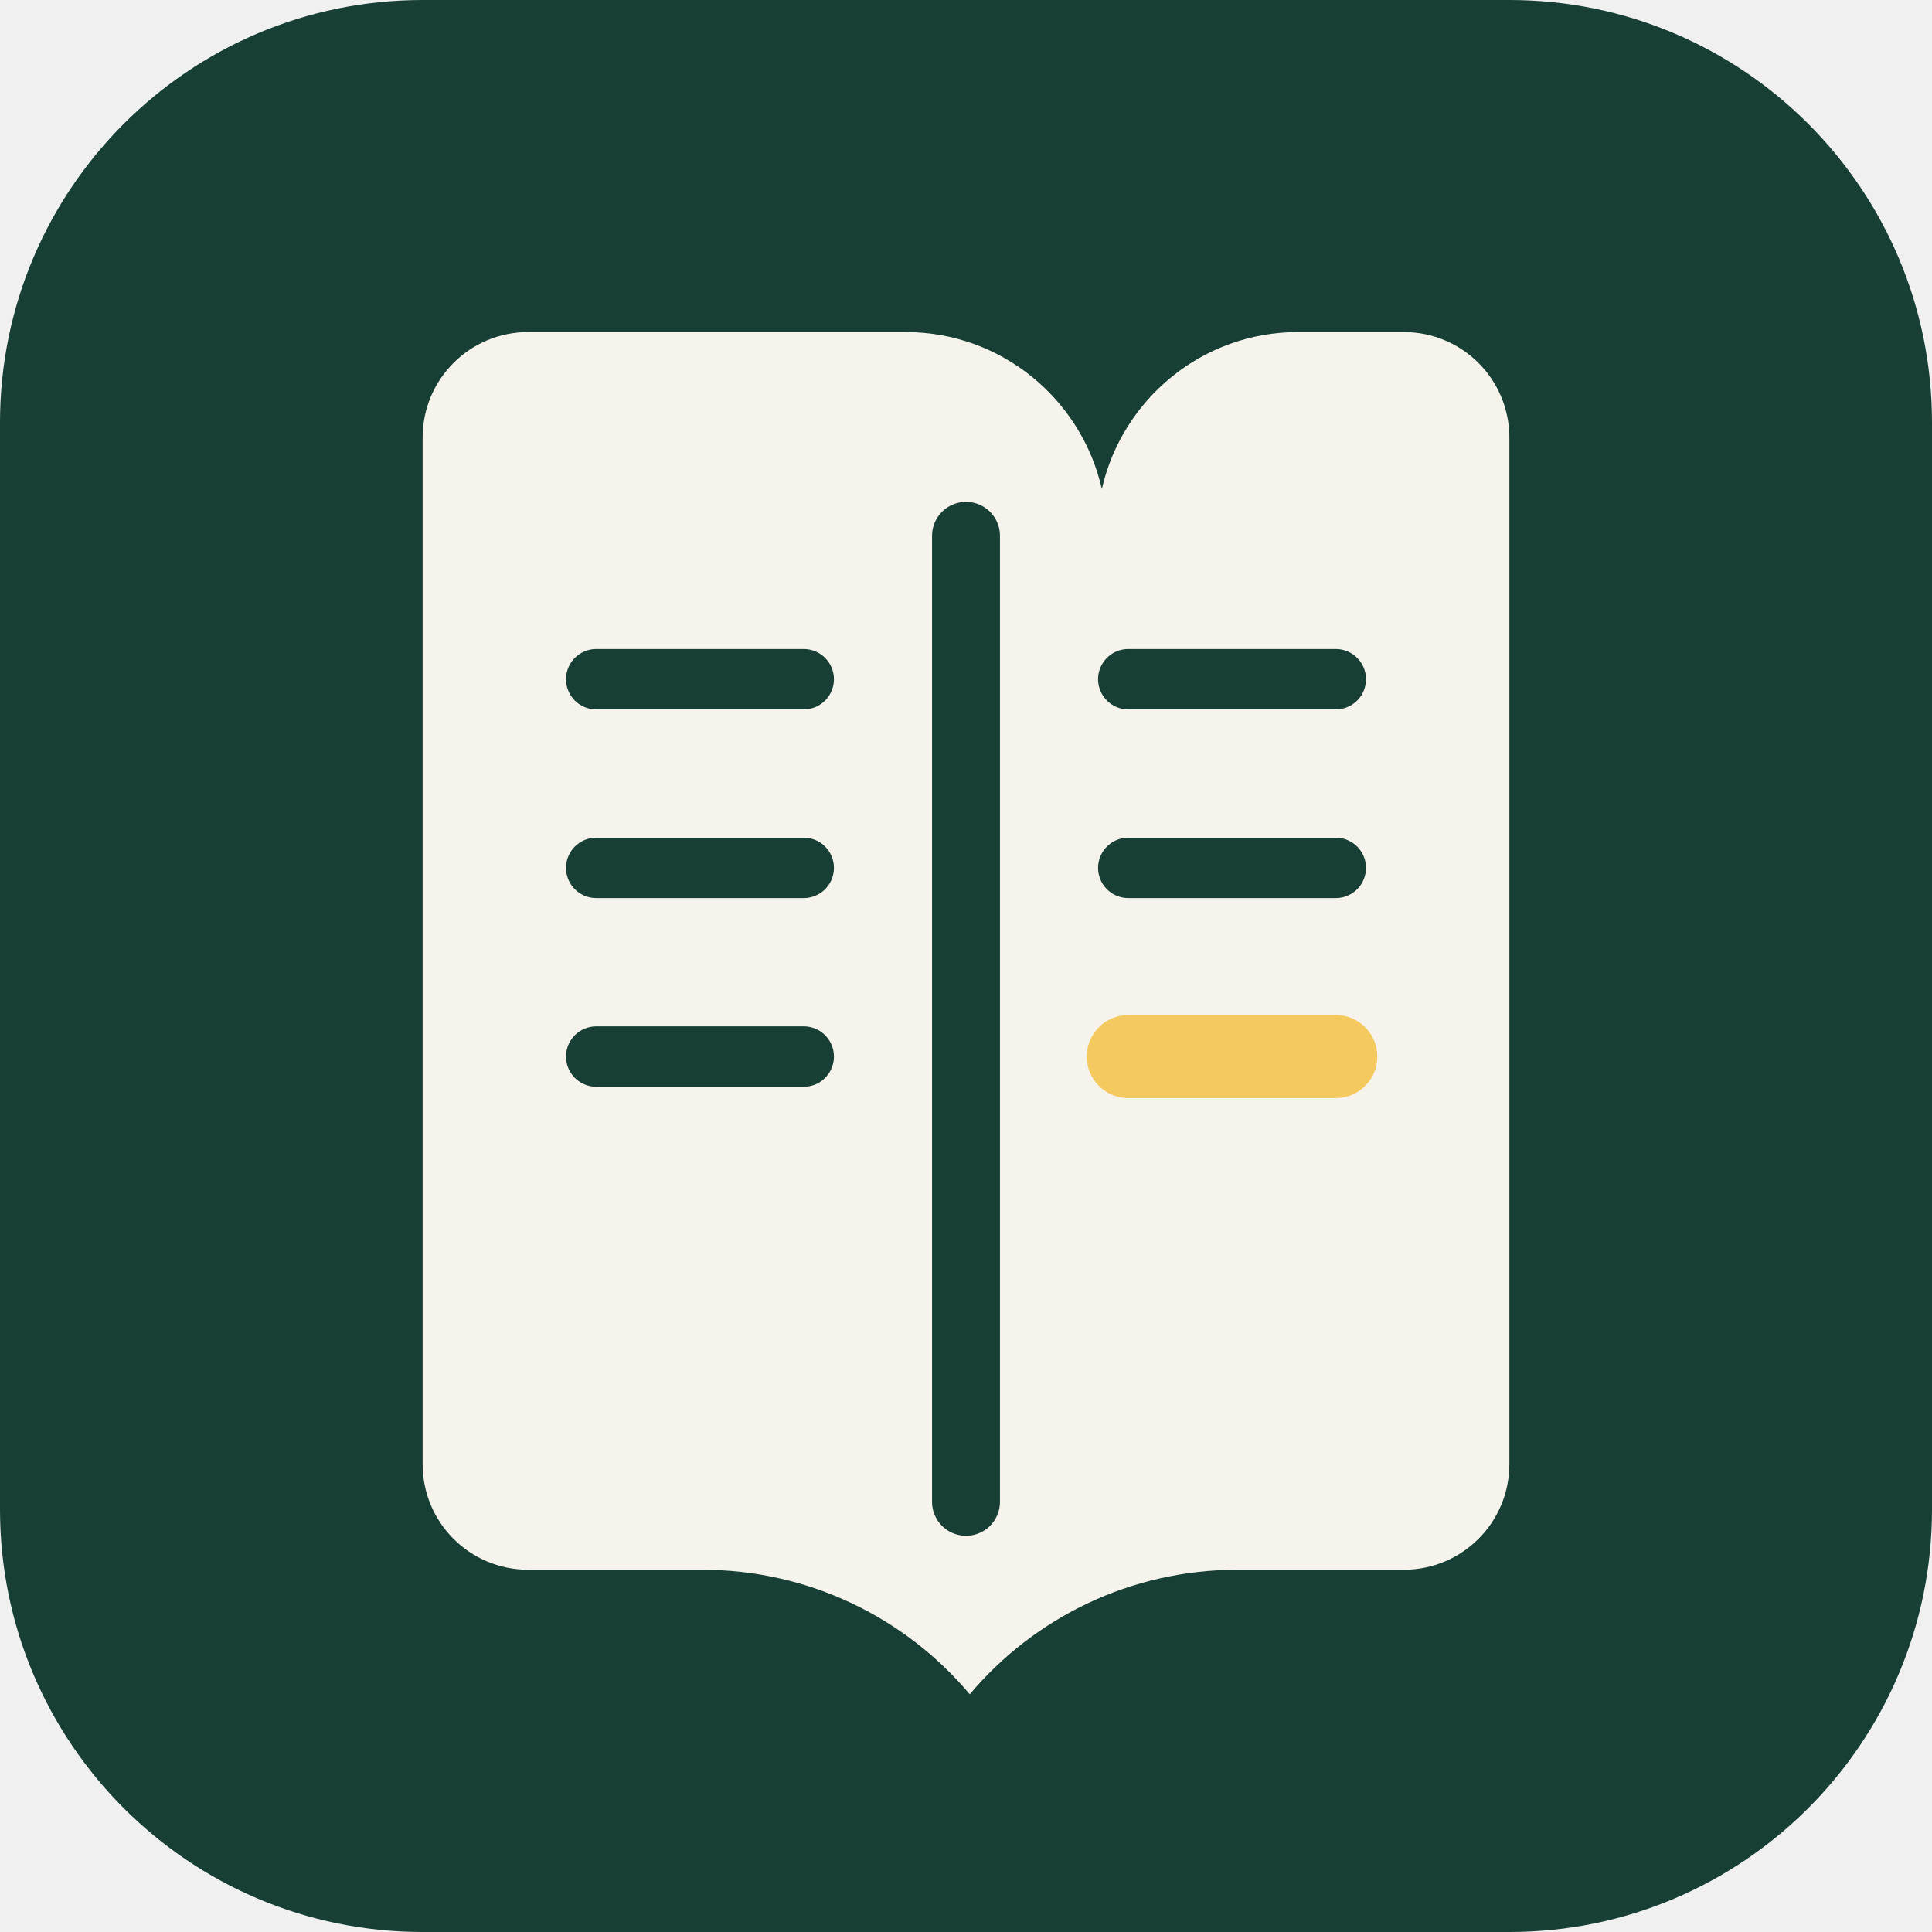
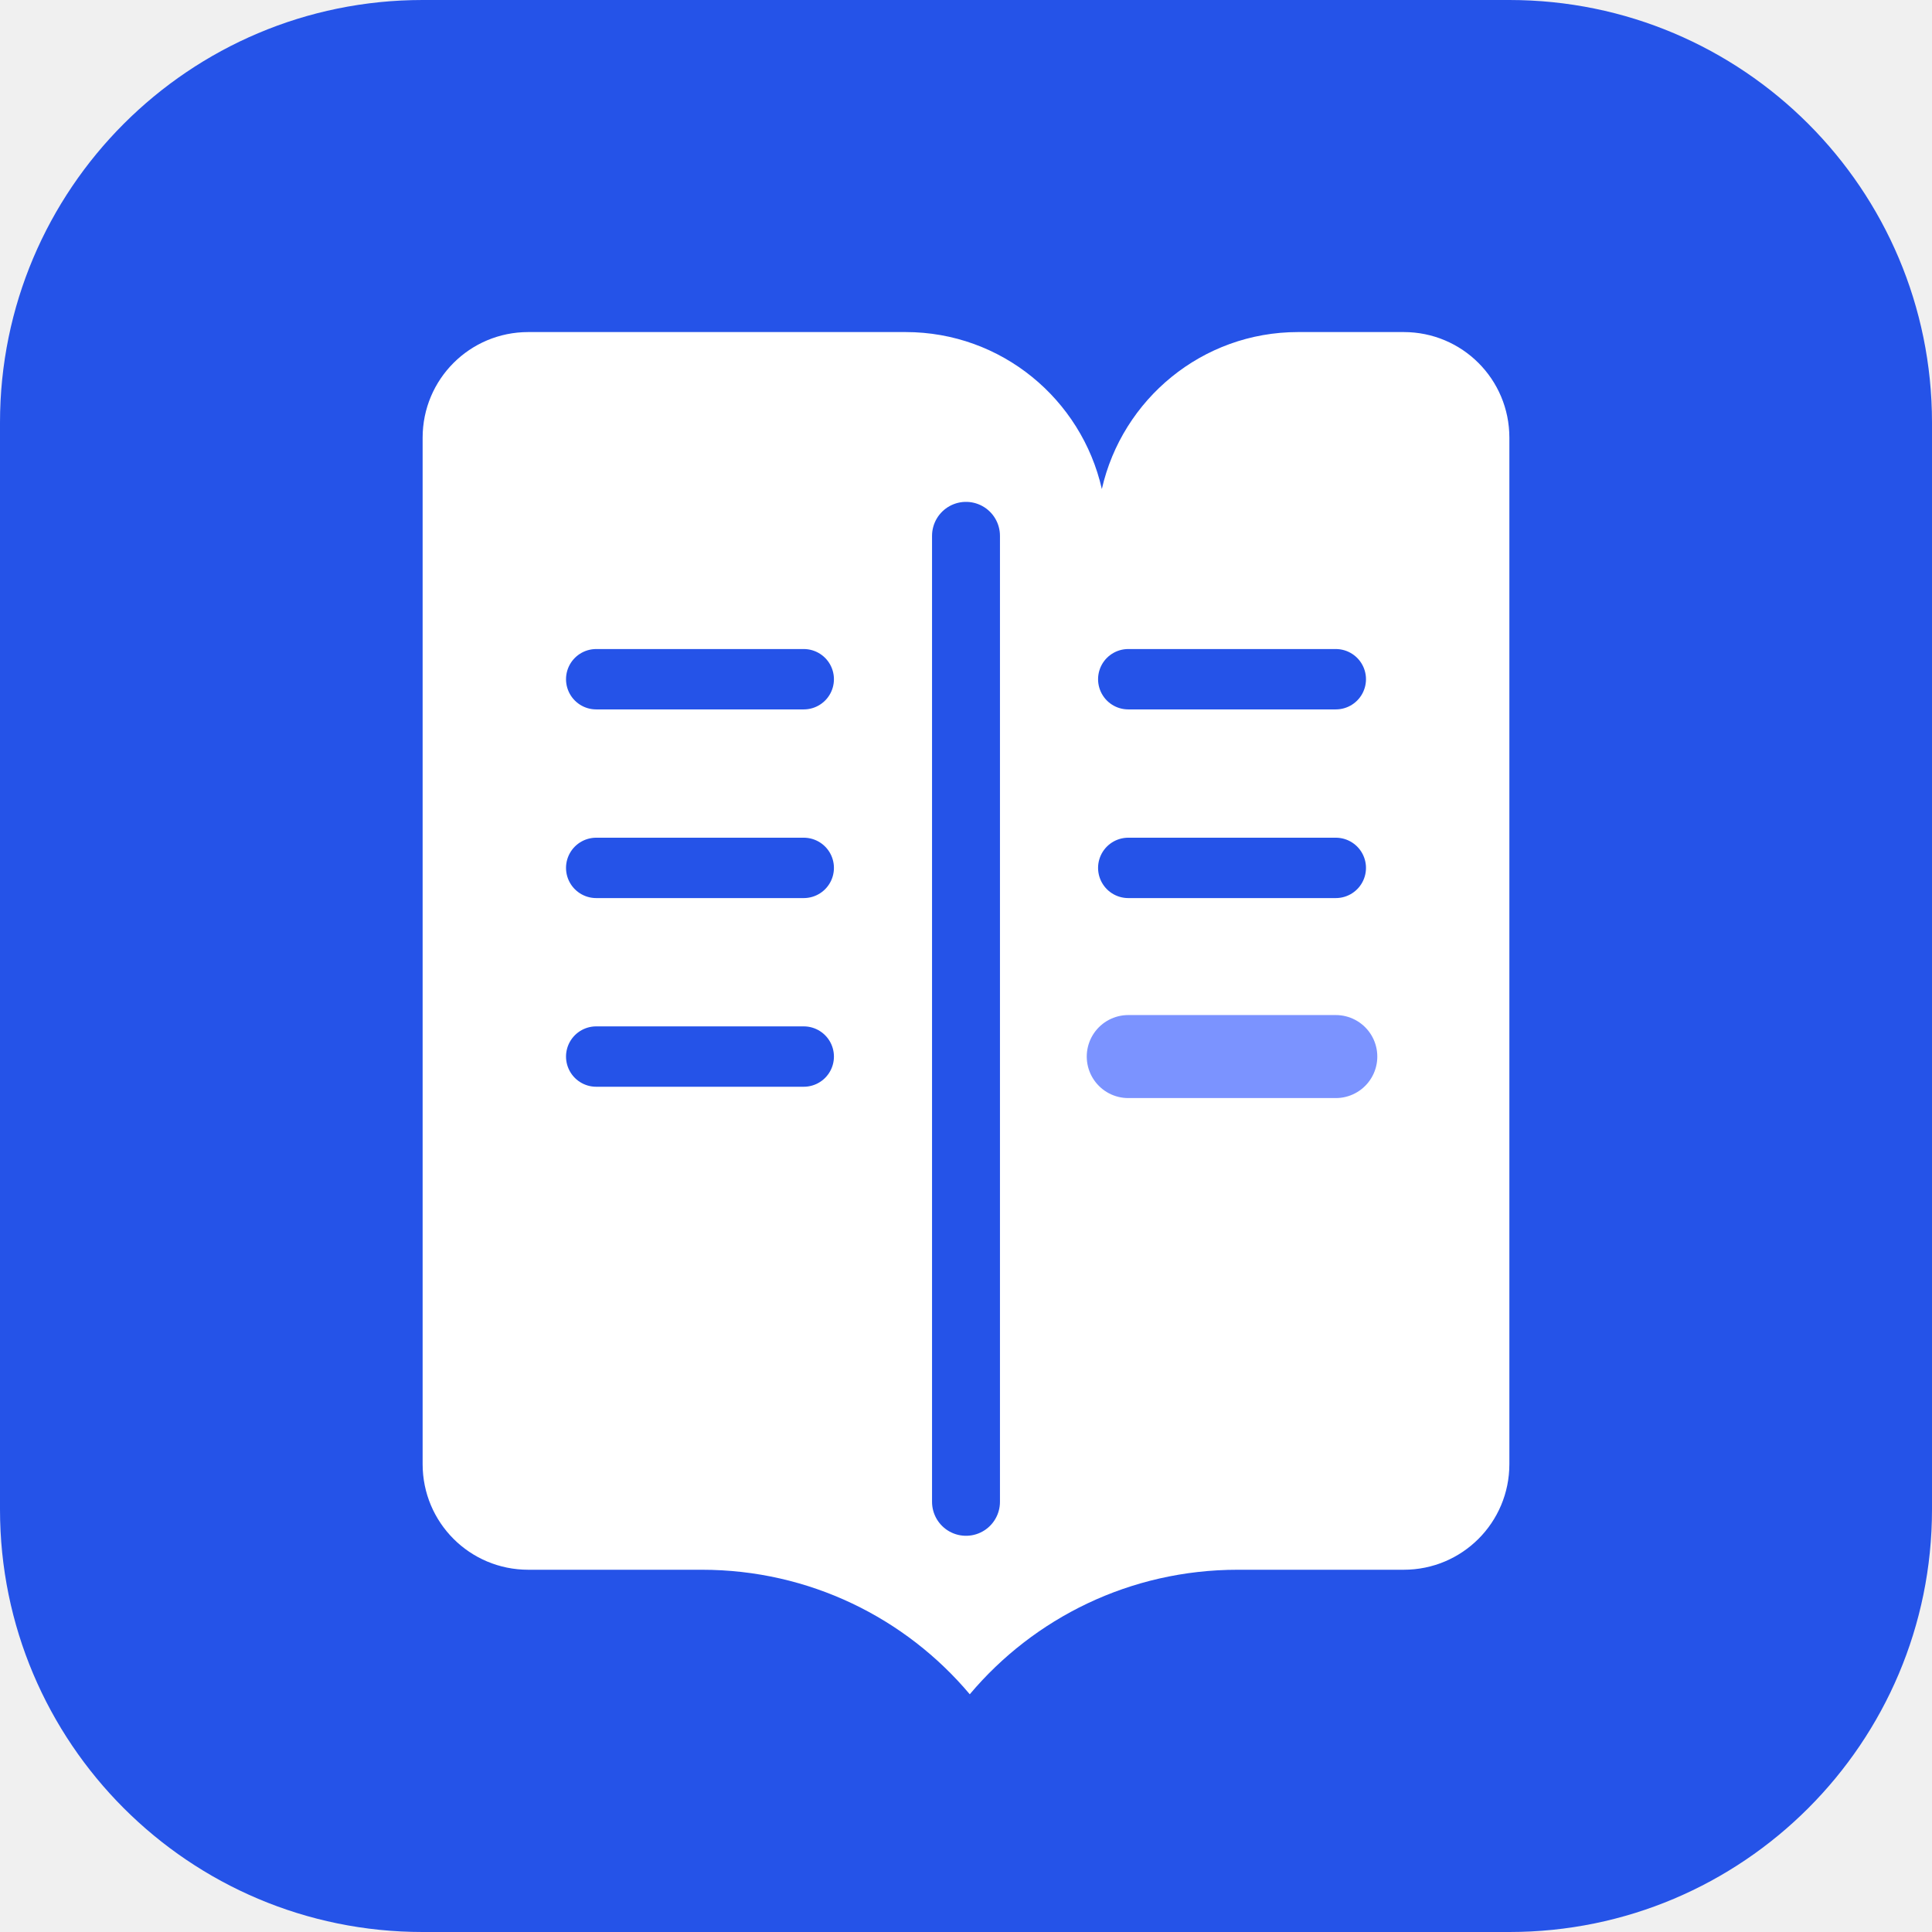
<svg xmlns="http://www.w3.org/2000/svg" viewBox="0 0 512 512" role="img" aria-label="wordeasy app icon">
-   <rect width="512" height="512" rx="112" fill="#173f35" />
-   <path d="M112 116c0-15.5 12.5-28 28-28h100c25.4 0 46.6 17.8 52 41.6C297.4 105.8 318.6 88 344 88h28c15.5 0 28 12.5 28 28v272c0 15.5-12.5 28-28 28h-44c-28.5 0-54 12.8-71 33-17-20.2-42.5-33-71-33h-46c-15.5 0-28-12.5-28-28V116Z" fill="#f6f3ec" />
-   <path d="M256 142v256" stroke="#173f35" stroke-width="18" stroke-linecap="round" />
-   <path d="M158 180h55M158 230h55M158 280h55M299 180h55M299 230h55" stroke="#173f35" stroke-width="16" stroke-linecap="round" />
-   <path d="M299 280h55" stroke="#f4c95d" stroke-width="22" stroke-linecap="round" />
+   <rect width="512" height="512" rx="112" fill="#2553e8" />
+   <path d="M112 116c0-15.5 12.5-28 28-28h100c25.4 0 46.6 17.8 52 41.6C297.4 105.8 318.6 88 344 88h28c15.5 0 28 12.5 28 28v272c0 15.5-12.5 28-28 28h-44c-28.5 0-54 12.8-71 33-17-20.2-42.5-33-71-33h-46c-15.5 0-28-12.5-28-28V116Z" fill="#ffffff" />
+   <path d="M256 142v256" stroke="#2553e8" stroke-width="18" stroke-linecap="round" />
+   <path d="M158 180h55M158 230h55M158 280h55M299 180h55M299 230h55" stroke="#2553e8" stroke-width="16" stroke-linecap="round" />
+   <path d="M299 280h55" stroke="#7b93ff" stroke-width="22" stroke-linecap="round" />
</svg>
